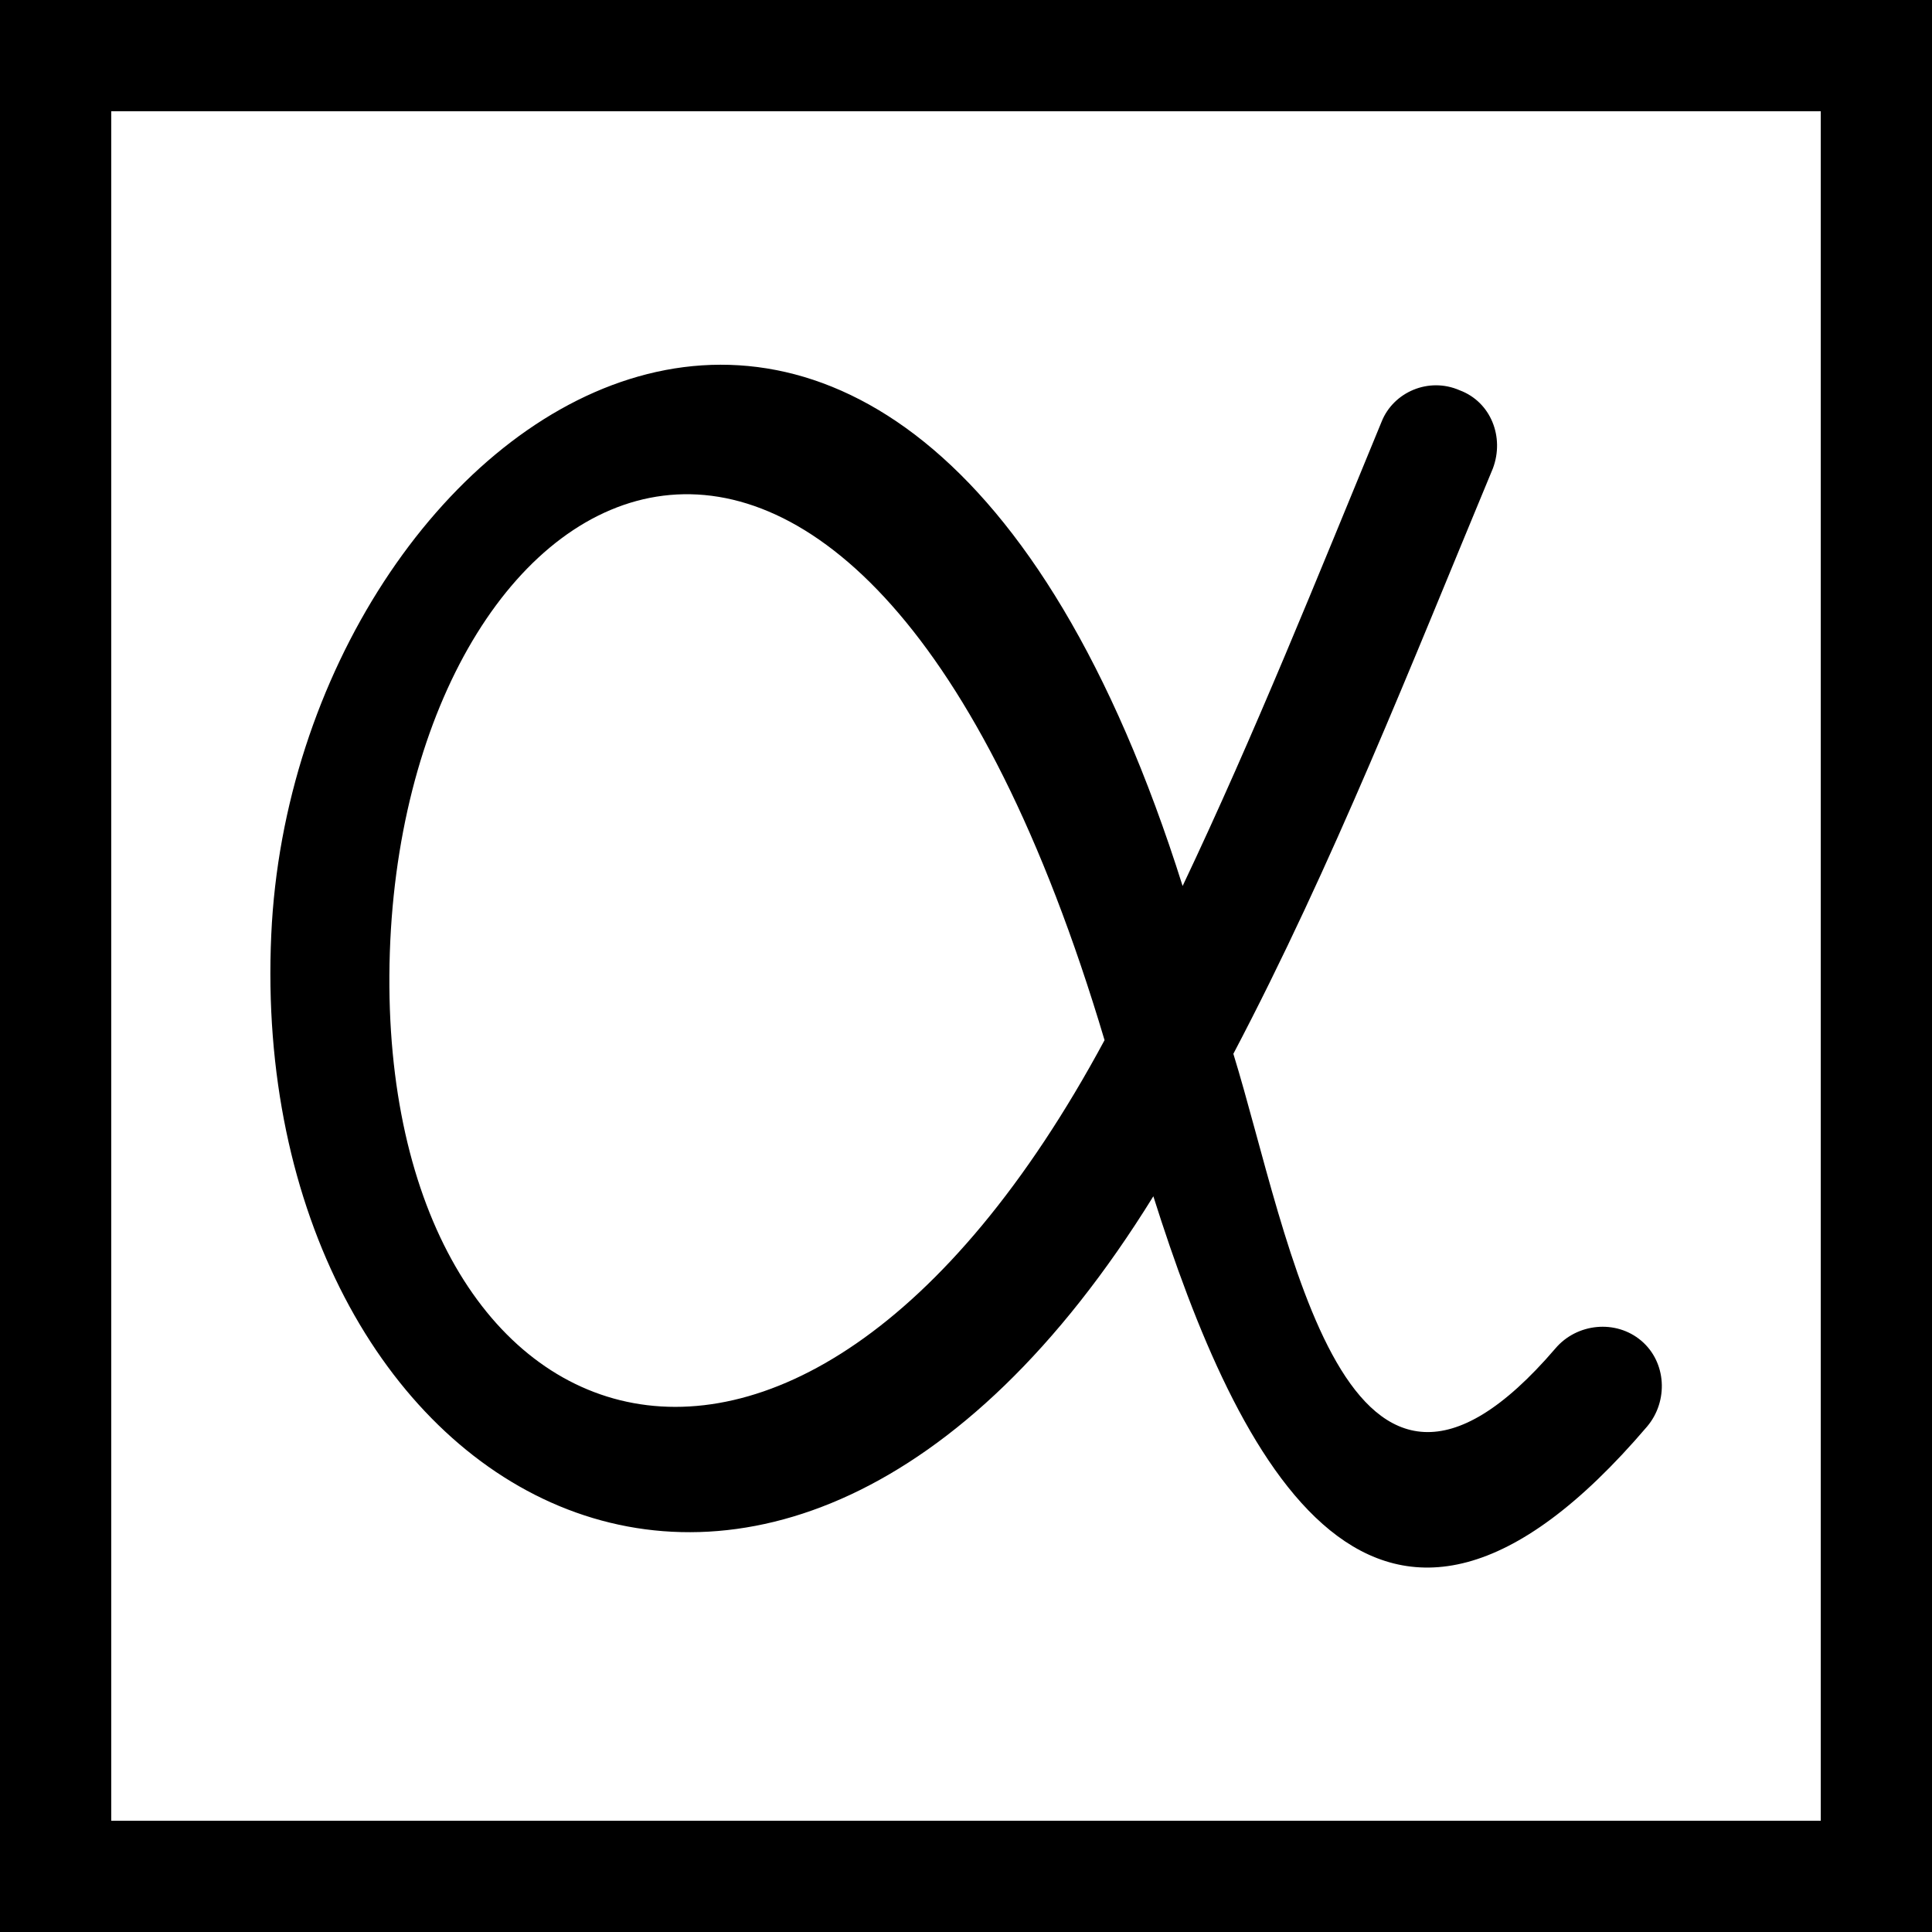
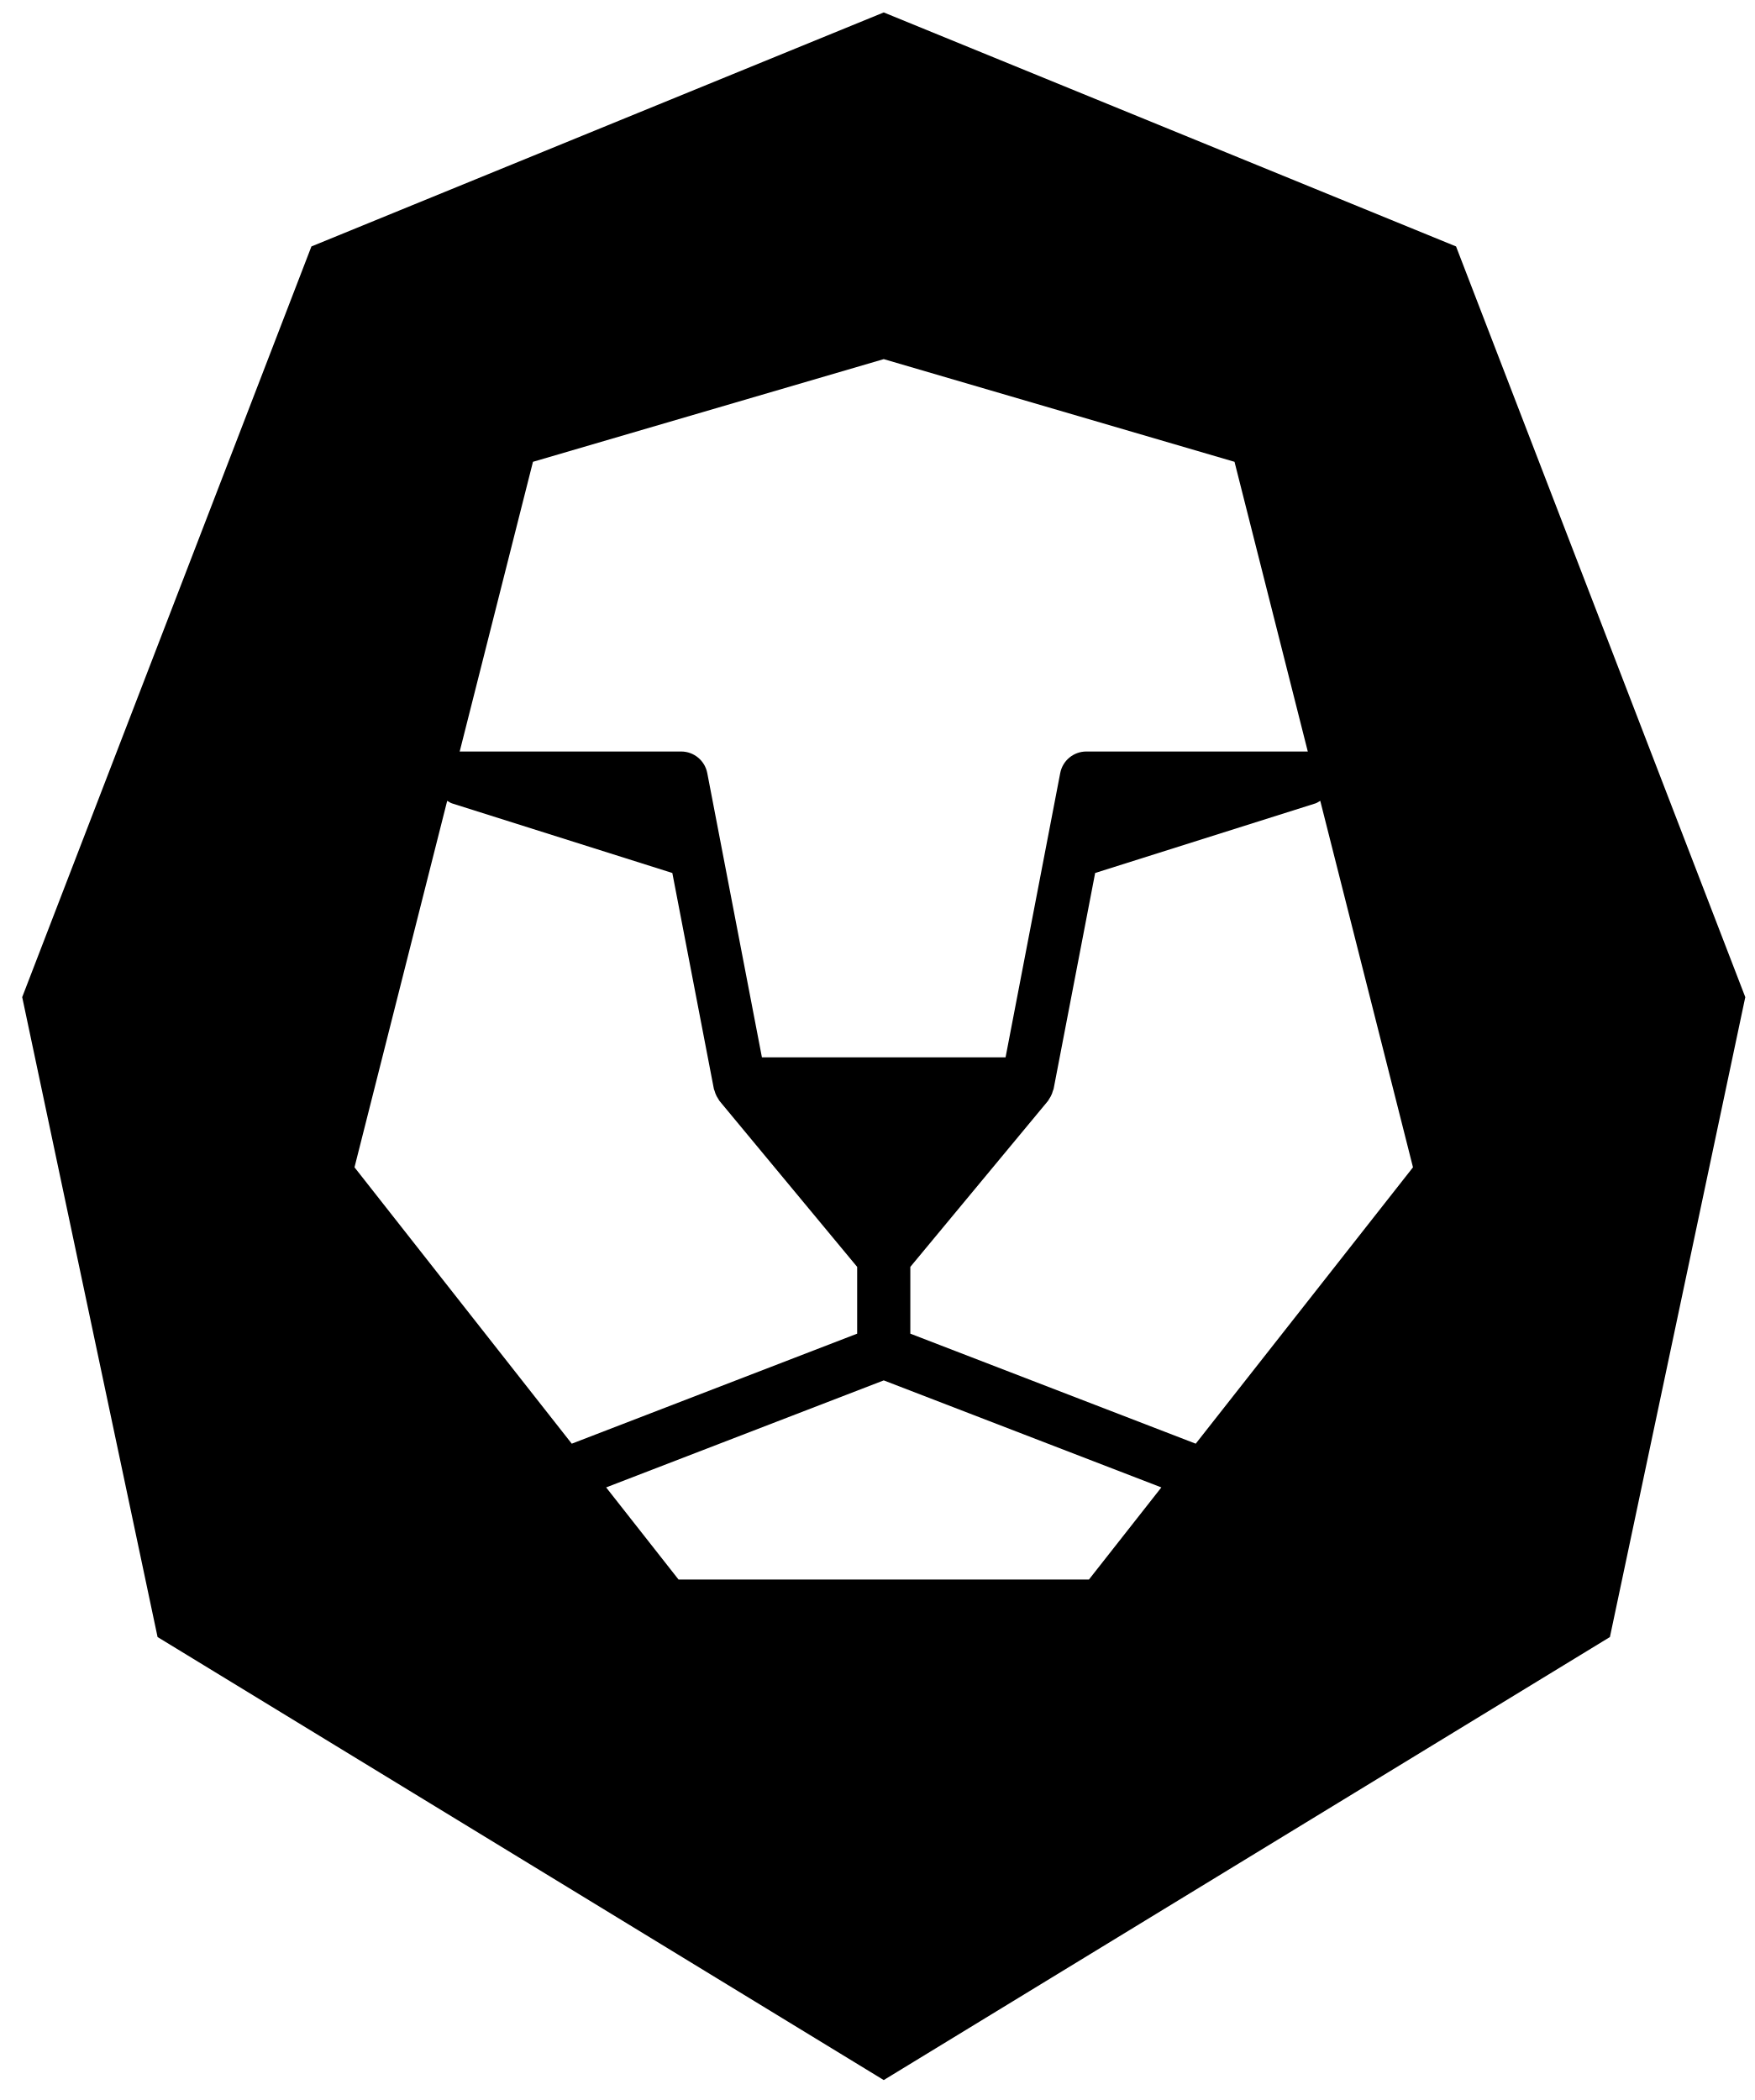
- <svg xmlns="http://www.w3.org/2000/svg" width="990px" height="990px" viewBox="0 0 990 990" version="1.1">
+ <svg xmlns="http://www.w3.org/2000/svg" width="66px" height="79px" viewBox="0 0 66 79" version="1.1">
  <defs />
  <g id="Page-1" stroke="none" stroke-width="1" fill="none" fill-rule="evenodd">
-     <g id="benchmark" fill-rule="nonzero" fill="#000000">
-       <g id="Group">
-         <path d="M797,691 C808,678 828,676 841,687 C854,698 855,718 844,731 C705,894 634,749 591,613 C395,930 126,764 139,479 C151,213 461,-6 606,454 C643,376 675,296 708,216 C714,201 732,193 748,200 C764,206 771,224 765,240 C723,341 683,443 632,540 C661,634 689,817 797,691 Z M566,533 C439,107 212,232 200,482 C188,741 404,834 566,533 Z" id="Shape" />
-         <path d="M28,0 L962,0 L990,0 L990,28 L990,962 L990,990 L962,990 L28,990 L0,990 L0,962 L0,28 L0,0 L28,0 Z M933,57 L57,57 L57,933 L933,933 L933,57 Z" id="Shape" />
-       </g>
+     <g id="noun_Lion_436686" fill-rule="nonzero" fill="#000000">
+       <path d="M54.768,9.271 L33.241,0.468 L11.714,9.271 L0.835,37.511 L5.927,61.584 L33.241,78.25 L60.555,61.584 L65.647,37.511 L54.768,9.271 Z M33.241,13.51 L46.435,17.373 L49.192,28.275 C49.185,28.275 49.179,28.271 49.171,28.271 L40.861,28.271 C40.382,28.271 39.97,28.611 39.879,29.082 L37.823,39.777 L28.659,39.777 L26.603,29.082 C26.512,28.611 26.1,28.271 25.621,28.271 L17.31,28.271 C17.303,28.271 17.297,28.275 17.29,28.275 L20.047,17.373 L33.241,13.51 Z M16.821,30.126 C16.883,30.161 16.939,30.203 17.009,30.225 L25.289,32.841 L26.852,40.966 C26.856,40.99 26.87,41.008 26.876,41.031 C26.896,41.104 26.921,41.174 26.957,41.241 C26.976,41.277 26.996,41.31 27.019,41.343 C27.035,41.366 27.045,41.393 27.063,41.416 L32.241,47.659 L32.241,50.171 L21.506,54.31 L13.334,43.913 L16.821,30.126 Z M25.523,59.421 L22.799,55.955 L33.241,51.929 L43.683,55.955 L40.959,59.421 L25.523,59.421 Z M44.976,54.31 L34.241,50.171 L34.241,47.659 L39.418,41.416 C39.436,41.394 39.446,41.367 39.462,41.344 C39.485,41.311 39.506,41.277 39.525,41.24 C39.561,41.173 39.586,41.104 39.605,41.031 C39.612,41.008 39.626,40.99 39.63,40.966 L41.193,32.841 L49.473,30.225 C49.542,30.203 49.599,30.161 49.66,30.126 L53.148,43.913 L44.976,54.31 Z" id="Shape" />
    </g>
  </g>
</svg>
